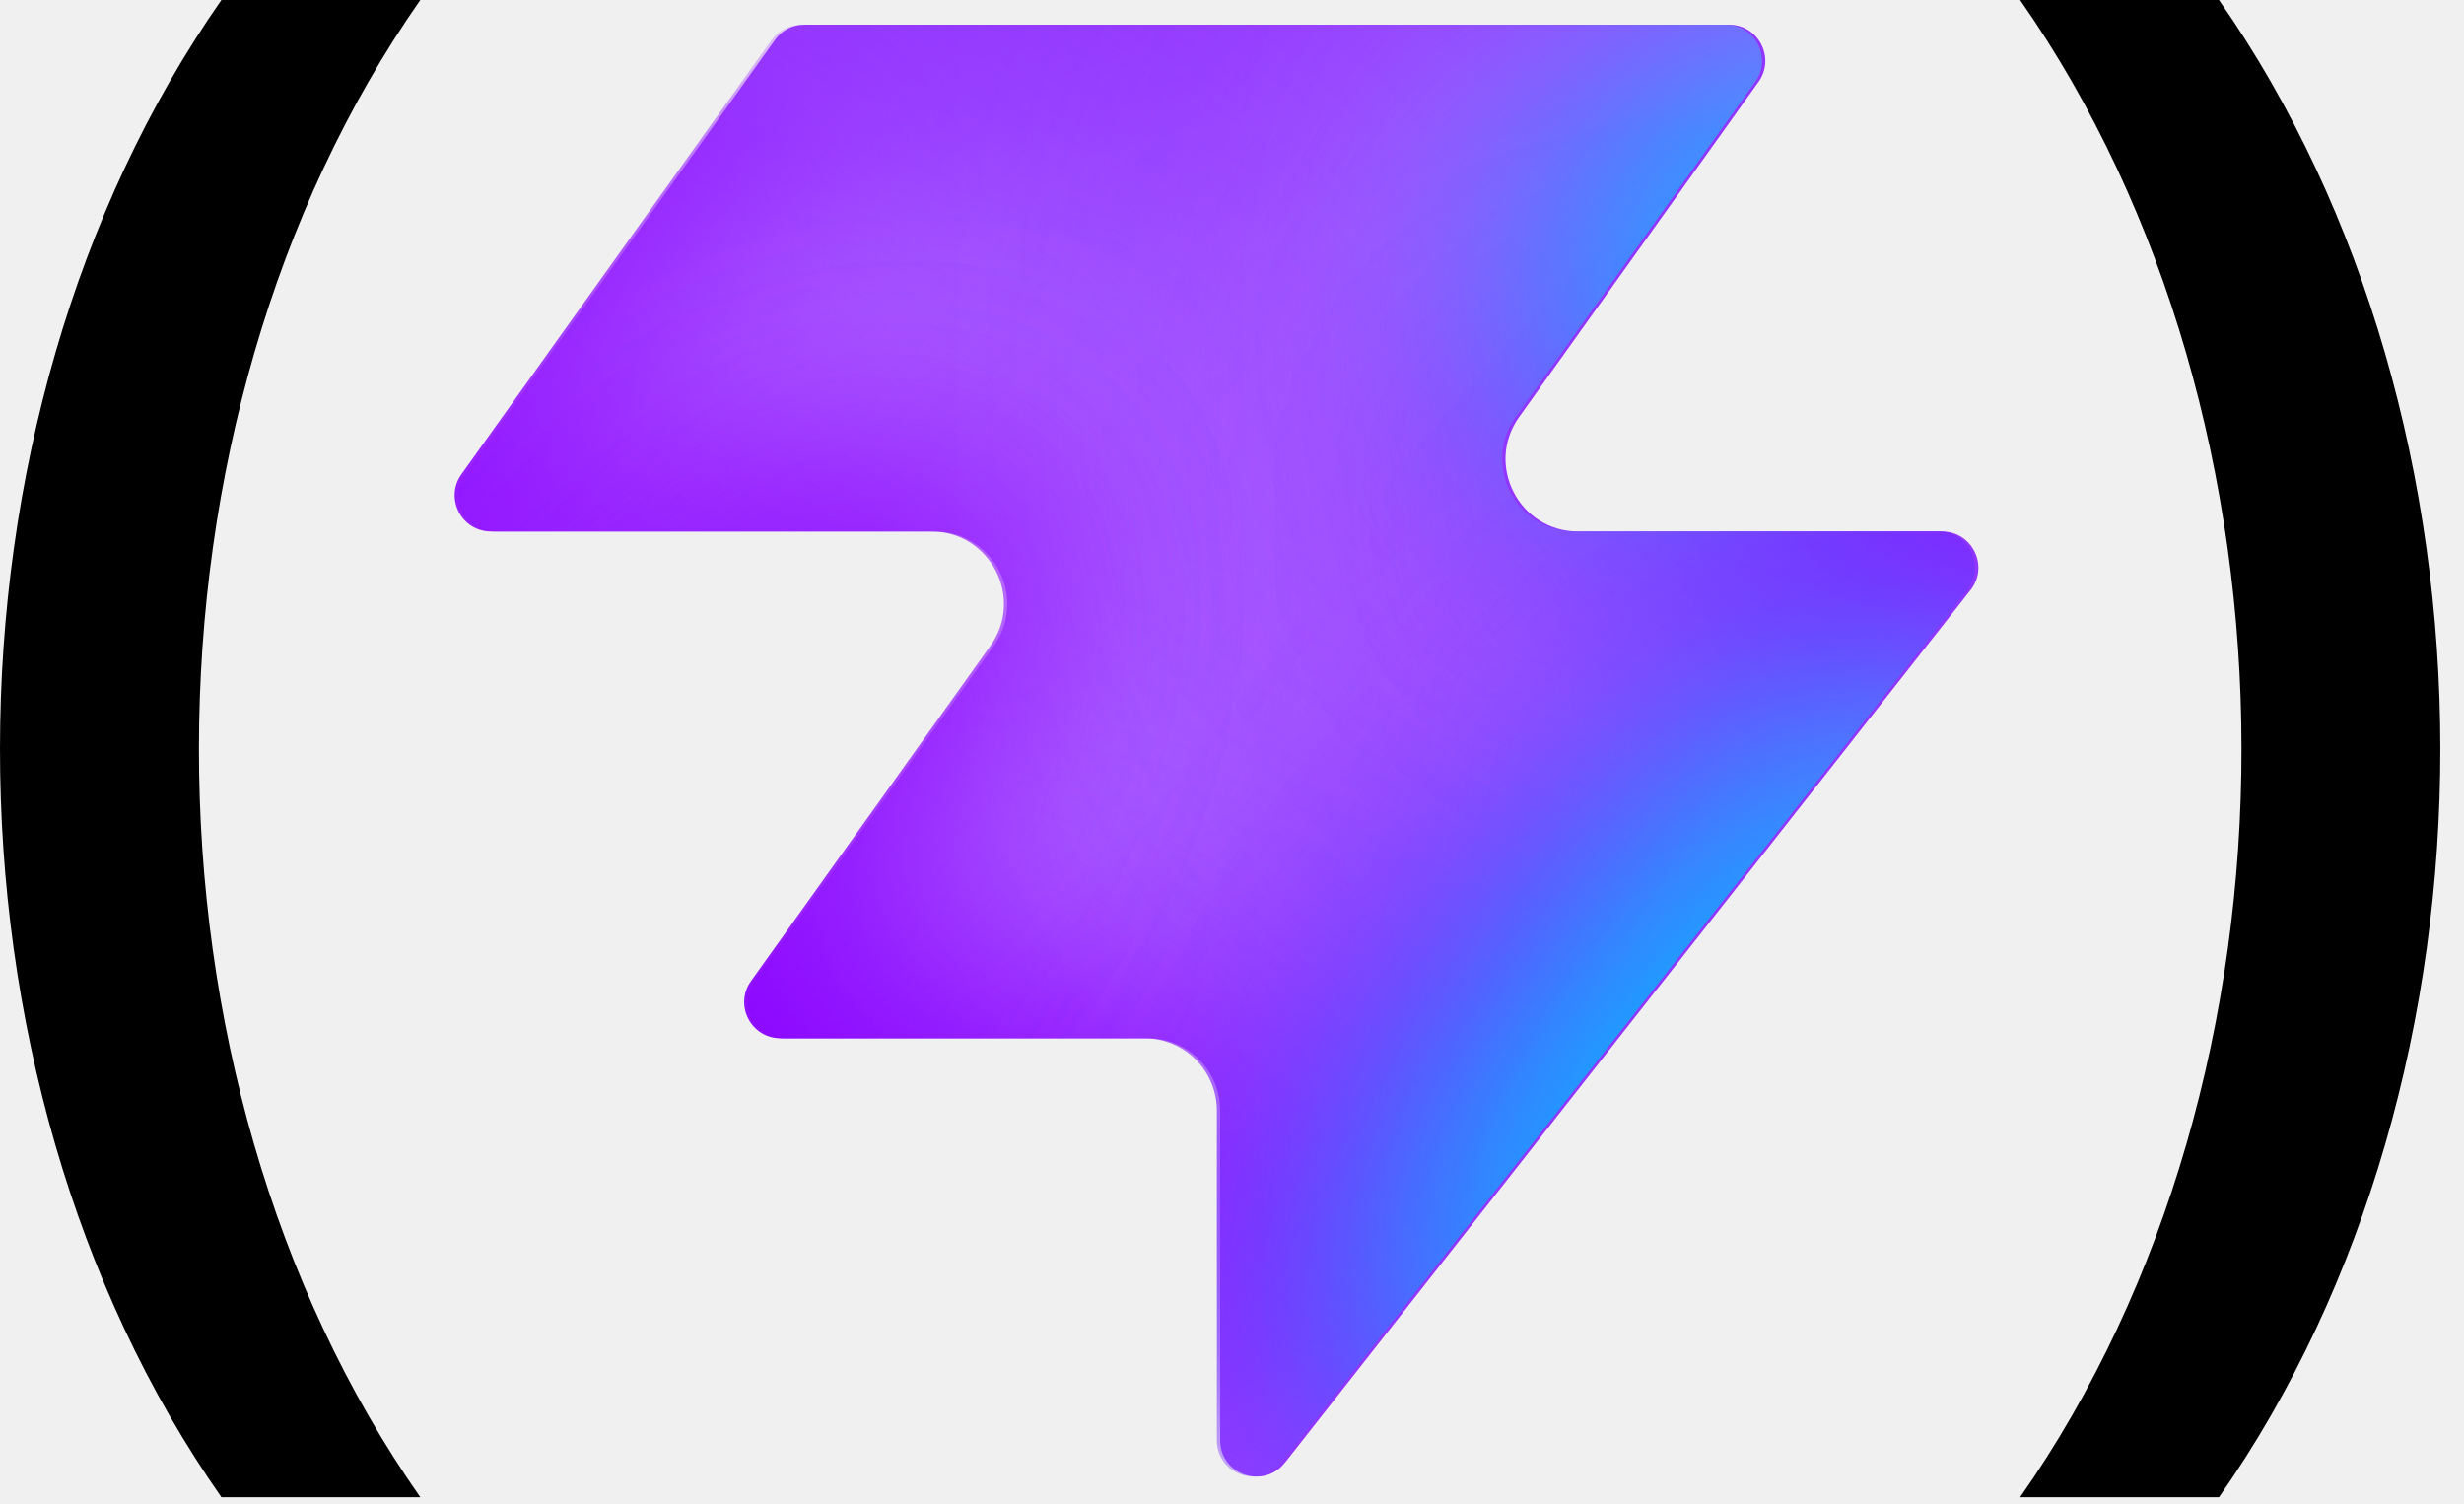
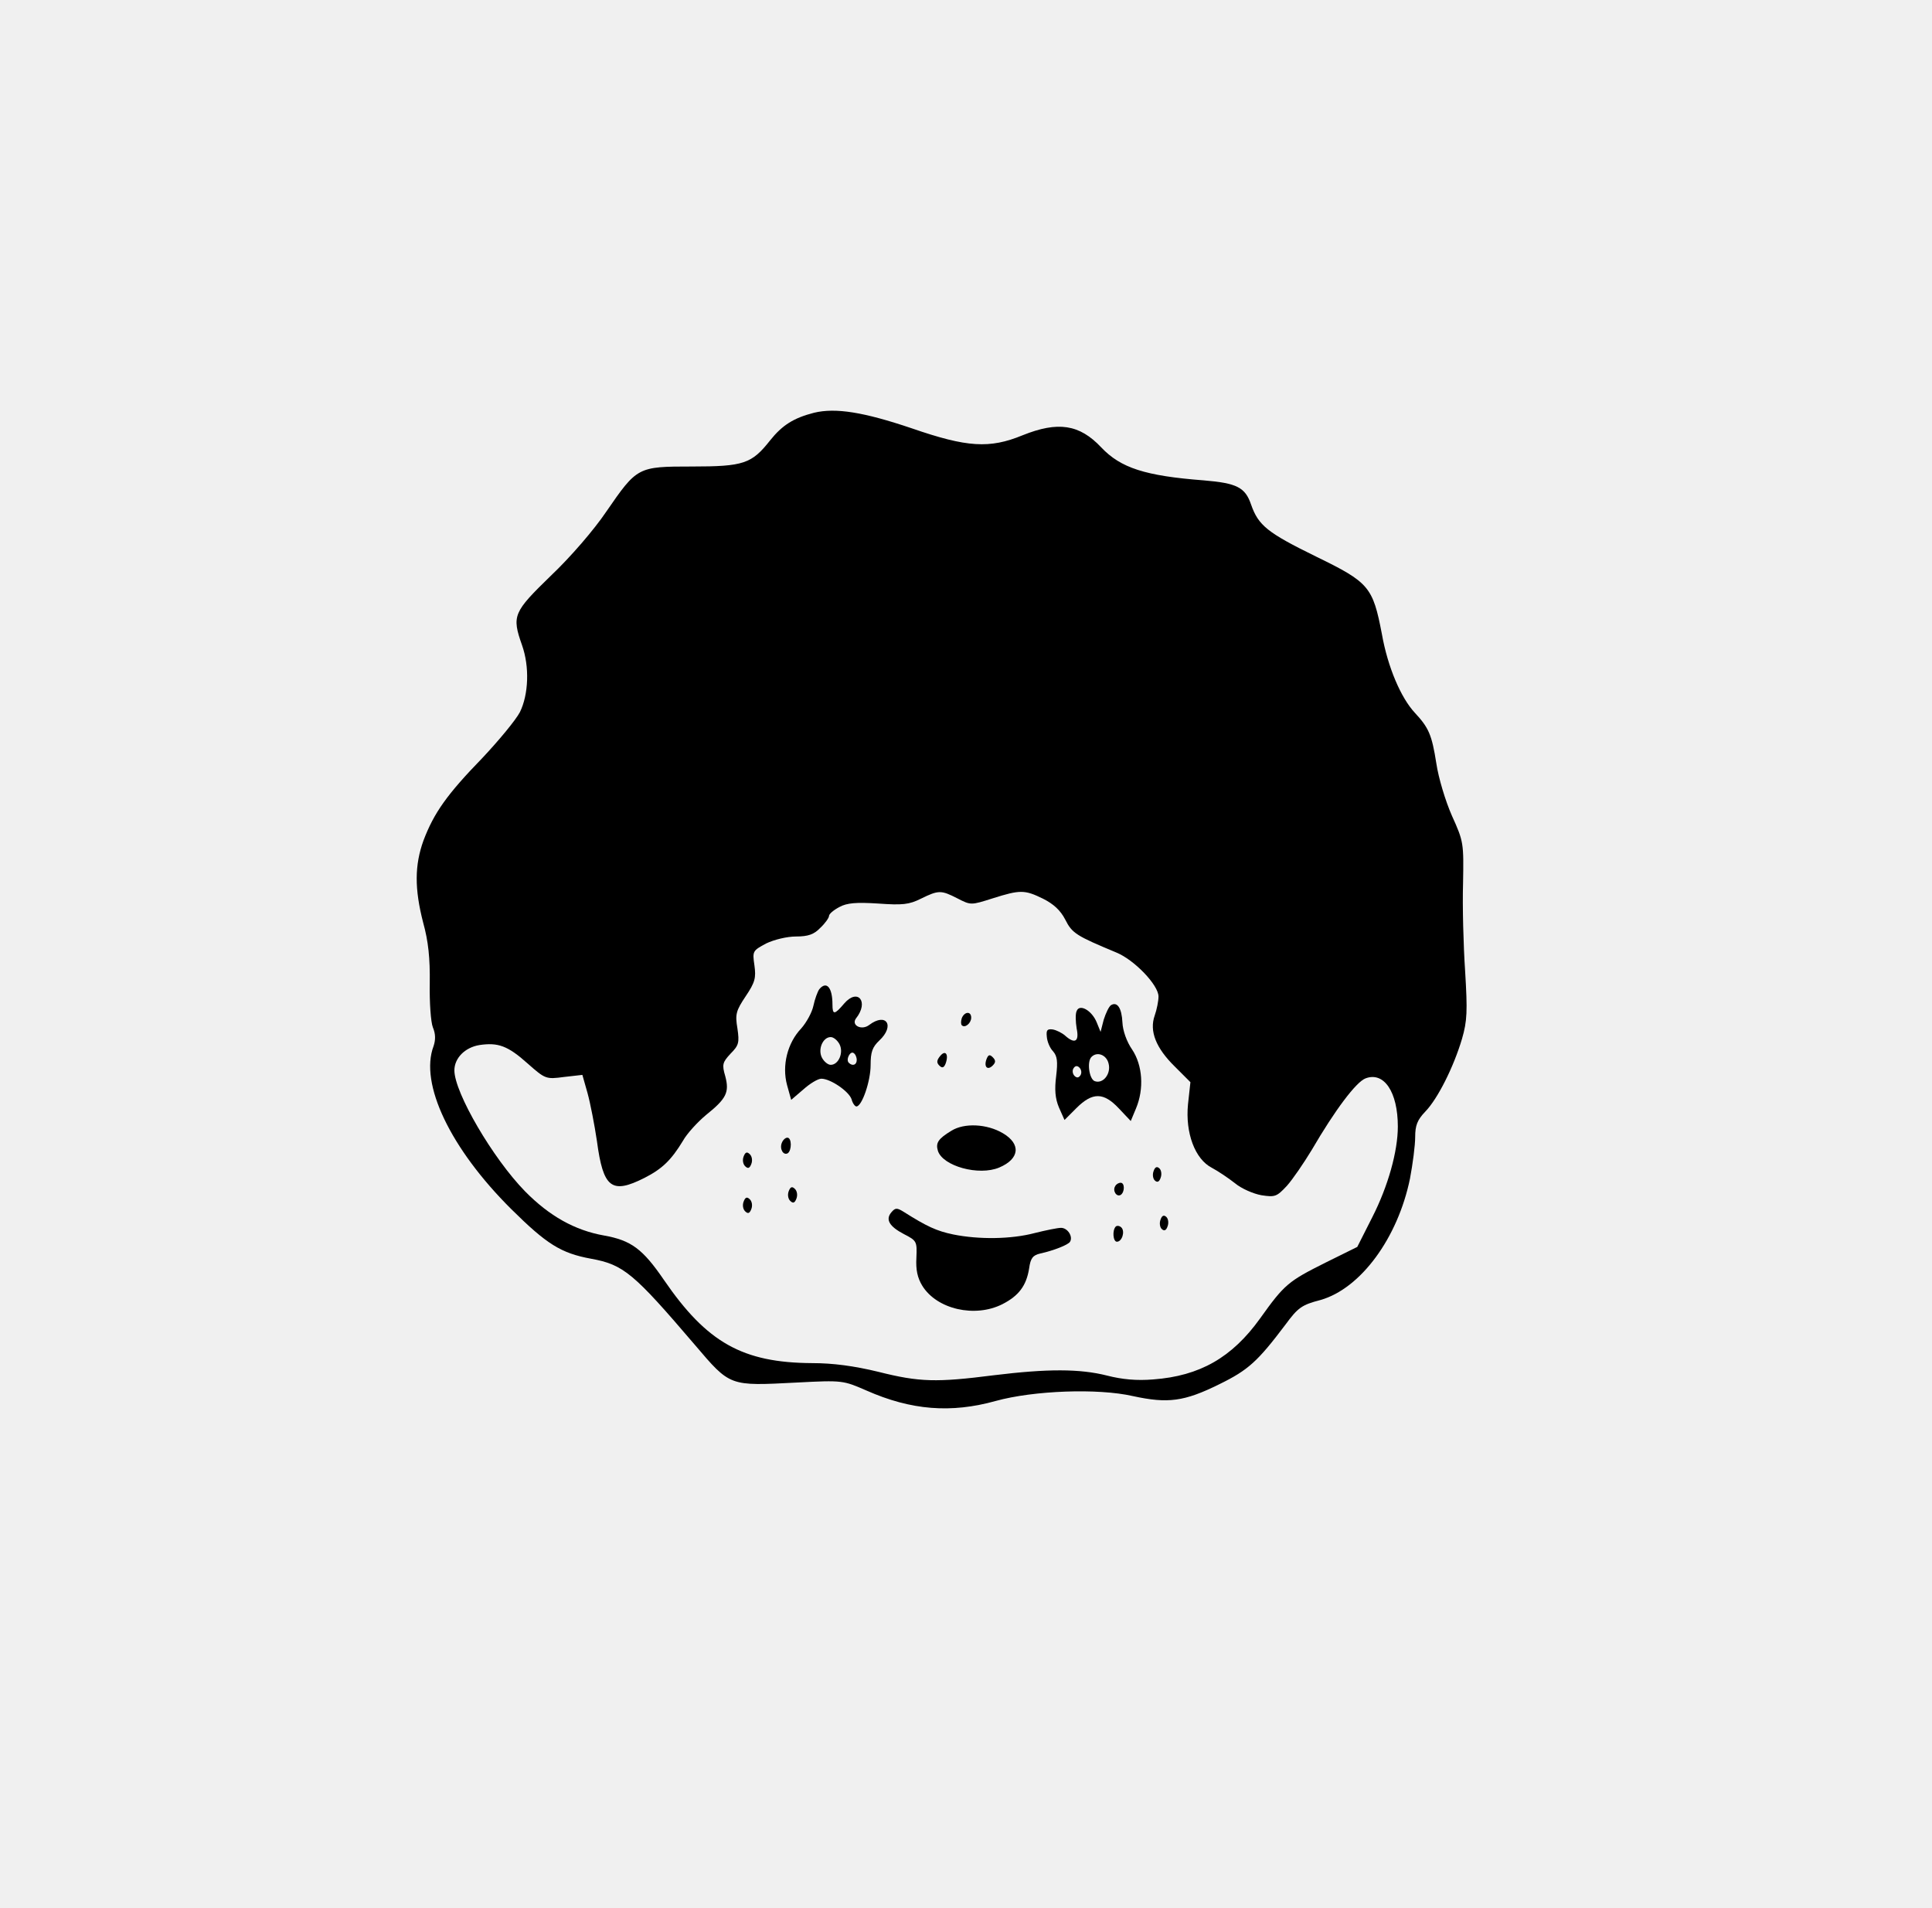
- <svg xmlns="http://www.w3.org/2000/svg" width="77" height="47" fill="none" aria-labelledby="vite-logo-title" viewBox="0 0 77 47">
-   <style>.parenthesis{fill:#000}@media (prefers-color-scheme:dark){.parenthesis{fill:#fff}}</style>
-   <path fill="#9135ff" d="M40.151 45.71c-.663.844-2.02.374-2.02-.699V34.708a2.26 2.26 0 0 0-2.262-2.262H24.493c-.92 0-1.457-1.04-.92-1.788l7.479-10.471c1.07-1.498 0-3.578-1.842-3.578H15.443c-.92 0-1.456-1.04-.92-1.788l9.696-13.576c.213-.297.556-.474.92-.474h28.894c.92 0 1.456 1.04.92 1.788l-7.48 10.472c-1.07 1.497 0 3.578 1.842 3.578h11.376c.944 0 1.474 1.087.89 1.83L40.153 45.712z" />
-   <mask id="a" width="48" height="47" x="14" y="0" maskUnits="userSpaceOnUse" style="mask-type:alpha">
-     <path fill="#000" d="M40.047 45.71c-.663.843-2.02.374-2.02-.699V34.708a2.26 2.26 0 0 0-2.262-2.262H24.389c-.92 0-1.457-1.04-.92-1.788l7.479-10.472c1.07-1.497 0-3.578-1.842-3.578H15.34c-.92 0-1.456-1.04-.92-1.788l9.696-13.575c.213-.297.556-.474.92-.474H53.93c.92 0 1.456 1.04.92 1.788L47.37 13.03c-1.07 1.498 0 3.578 1.842 3.578h11.376c.944 0 1.474 1.088.89 1.831L40.049 45.712z" />
-   </mask>
-   <g mask="url(#a)">
-     <g filter="url(#b)">
-       <ellipse cx="5.508" cy="14.704" fill="#eee6ff" rx="5.508" ry="14.704" transform="rotate(269.814 20.96 11.29)scale(-1 1)" />
-     </g>
-     <g filter="url(#c)">
-       <ellipse cx="10.399" cy="29.851" fill="#eee6ff" rx="10.399" ry="29.851" transform="rotate(89.814 -16.902 -8.275)scale(1 -1)" />
-     </g>
-     <g filter="url(#d)">
-       <ellipse cx="5.508" cy="30.487" fill="#8900ff" rx="5.508" ry="30.487" transform="rotate(89.814 -19.197 -7.127)scale(1 -1)" />
-     </g>
-     <g filter="url(#e)">
-       <ellipse cx="5.508" cy="30.599" fill="#8900ff" rx="5.508" ry="30.599" transform="rotate(89.814 -25.928 4.177)scale(1 -1)" />
-     </g>
-     <g filter="url(#f)">
-       <ellipse cx="5.508" cy="30.599" fill="#8900ff" rx="5.508" ry="30.599" transform="rotate(89.814 -25.738 5.52)scale(1 -1)" />
-     </g>
-     <g filter="url(#g)">
-       <ellipse cx="14.072" cy="22.078" fill="#eee6ff" rx="14.072" ry="22.078" transform="rotate(93.35 31.245 55.578)scale(-1 1)" />
-     </g>
-     <g filter="url(#h)">
-       <ellipse cx="3.47" cy="21.501" fill="#8900ff" rx="3.47" ry="21.501" transform="rotate(89.009 35.419 55.202)scale(-1 1)" />
-     </g>
-     <g filter="url(#i)">
-       <ellipse cx="3.47" cy="21.501" fill="#8900ff" rx="3.47" ry="21.501" transform="rotate(89.009 35.419 55.202)scale(-1 1)" />
-     </g>
-     <g filter="url(#j)">
-       <ellipse cx="14.592" cy="9.743" fill="#8900ff" rx="4.407" ry="29.108" transform="rotate(39.51 14.592 9.743)" />
-     </g>
-     <g filter="url(#k)">
-       <ellipse cx="61.728" cy="-5.321" fill="#8900ff" rx="4.407" ry="29.108" transform="rotate(37.892 61.728 -5.32)" />
-     </g>
-     <g filter="url(#l)">
-       <ellipse cx="55.618" cy="7.104" fill="#00c2ff" rx="5.971" ry="9.665" transform="rotate(37.892 55.618 7.104)" />
-     </g>
-     <g filter="url(#m)">
-       <ellipse cx="12.326" cy="39.103" fill="#8900ff" rx="4.407" ry="29.108" transform="rotate(37.892 12.326 39.103)" />
-     </g>
-     <g filter="url(#n)">
-       <ellipse cx="12.326" cy="39.103" fill="#8900ff" rx="4.407" ry="29.108" transform="rotate(37.892 12.326 39.103)" />
-     </g>
-     <g filter="url(#o)">
-       <ellipse cx="49.857" cy="30.678" fill="#8900ff" rx="4.407" ry="29.108" transform="rotate(37.892 49.857 30.678)" />
-     </g>
-     <g filter="url(#p)">
-       <ellipse cx="52.623" cy="33.171" fill="#00c2ff" rx="5.971" ry="15.297" transform="rotate(37.892 52.623 33.17)" />
-     </g>
+ <svg xmlns="http://www.w3.org/2000/svg" version="1.0" width="557pt" height="550pt" viewBox="0 0 557 550" preserveAspectRatio="xMidYMid meet">
+   <g transform="translate(0,550) scale(0.1,-0.1)" fill="#000000" stroke="none">
+     <path d="M2347 4310 c-59 -15 -92 -36 -127 -80 -53 -67 -76 -75 -225 -75 -157 0 -158 -1 -247 -130 -35 -52 -103 -131 -160 -185 -108 -105 -113 -115 -83 -200 22 -62 19 -142 -6 -193 -12 -23 -61 -82 -108 -132 -103 -106 -140 -159 -170 -238 -26 -72 -26 -140 -1 -237 15 -54 20 -103 19 -175 -1 -55 3 -112 9 -127 8 -19 8 -36 2 -54 -41 -108 48 -295 224 -470 102 -101 143 -127 230 -143 94 -17 123 -42 299 -248 103 -121 99 -119 294 -109 133 7 134 6 201 -23 129 -57 244 -66 373 -30 109 30 294 37 395 14 101 -22 148 -16 249 34 84 41 111 66 191 172 36 49 47 57 101 71 116 33 223 179 258 350 8 42 15 96 15 120 0 33 6 49 29 73 36 37 82 129 106 210 15 52 16 79 9 195 -5 74 -8 188 -6 253 2 116 2 120 -32 195 -19 43 -39 110 -45 151 -13 83 -22 103 -62 146 -40 43 -78 131 -95 227 -26 136 -37 149 -189 223 -141 69 -167 90 -188 150 -17 50 -41 62 -136 70 -170 13 -240 36 -296 95 -63 67 -125 76 -227 35 -95 -39 -160 -35 -319 20 -139 47 -220 60 -282 45z m413 -1400 c39 -20 39 -20 102 0 79 25 92 25 145 -1 30 -15 50 -33 64 -60 20 -40 32 -47 147 -95 52 -21 122 -94 122 -127 0 -13 -5 -38 -11 -55 -16 -45 4 -94 58 -147 l45 -45 -7 -64 c-8 -82 20 -158 69 -183 17 -9 47 -29 66 -44 19 -16 54 -31 77 -35 39 -6 44 -4 73 27 17 19 49 66 72 104 67 115 128 196 155 206 53 20 93 -39 93 -139 0 -71 -28 -172 -74 -262 l-43 -85 -91 -45 c-108 -54 -119 -63 -189 -161 -81 -113 -174 -166 -308 -176 -48 -4 -90 0 -133 11 -79 20 -172 20 -327 1 -165 -21 -214 -20 -333 10 -70 17 -131 25 -190 25 -201 1 -304 59 -428 240 -61 89 -94 114 -173 128 -84 15 -157 56 -227 127 -93 95 -204 285 -204 349 0 35 30 66 72 73 54 8 82 -2 139 -53 51 -45 53 -46 105 -39 l53 6 15 -53 c8 -29 20 -91 27 -138 18 -135 42 -154 137 -106 51 26 77 51 111 107 11 20 41 53 66 74 60 48 68 66 56 112 -10 34 -8 40 15 65 24 24 26 32 20 73 -7 41 -4 51 24 93 27 40 30 53 25 89 -6 41 -5 42 34 63 23 11 60 20 86 20 35 0 52 6 70 25 14 13 25 29 25 34 0 6 13 17 30 26 22 12 49 14 112 10 70 -5 89 -3 123 14 51 25 58 25 105 1z" />
+     <path d="M2362 2648 c-5 -7 -13 -29 -17 -48 -4 -19 -20 -48 -35 -65 -40 -42 -56 -107 -41 -163 l12 -43 35 30 c19 17 42 31 52 31 26 0 79 -36 87 -59 3 -12 10 -21 14 -21 16 0 41 73 41 119 0 38 5 52 25 71 46 43 20 82 -29 45 -22 -17 -53 -1 -38 19 38 48 5 88 -34 43 -28 -33 -34 -34 -34 -3 0 49 -17 69 -38 44z m58 -158 c13 -24 -2 -60 -25 -60 -8 0 -19 9 -25 20 -13 24 2 60 25 60 8 0 19 -9 25 -20z m50 -46 c0 -14 -12 -19 -23 -8 -9 9 4 35 14 28 5 -3 9 -12 9 -20z" />
+     <path d="M3203 2602 c-6 -4 -15 -23 -21 -42 l-9 -35 -11 27 c-14 35 -50 55 -58 33 -4 -8 -3 -31 0 -50 8 -38 -5 -46 -33 -21 -9 8 -25 16 -36 18 -16 2 -19 -2 -17 -21 1 -14 9 -33 18 -42 12 -14 14 -29 9 -71 -5 -39 -3 -65 8 -91 l16 -36 34 34 c47 47 79 46 123 -1 l34 -36 15 36 c24 57 19 125 -11 170 -16 23 -27 55 -28 78 -2 42 -15 61 -33 50z m-7 -168 c8 -30 -16 -60 -40 -51 -16 6 -23 57 -9 70 16 16 43 6 49 -19z m-81 -34 c-5 -8 -11 -8 -17 -2 -6 6 -7 16 -3 22 5 8 11 8 17 2 6 -6 7 -16 3 -22z" />
+     <path d="M2773 2565 c-3 -9 -3 -18 0 -21 9 -9 27 6 27 22 0 19 -19 18 -27 -1z" />
+     <path d="M2711 2456 c-11 -13 -11 -20 -3 -28 8 -8 13 -7 18 5 10 27 0 41 -15 23z" />
+     <path d="M2844 2446 c-8 -22 3 -33 18 -18 9 9 9 15 0 24 -9 9 -13 7 -18 -6z" />
+     <path d="M2743 2240 c-38 -23 -46 -35 -39 -58 14 -44 118 -73 177 -48 59 25 63 68 10 99 -46 27 -111 30 -148 7z" />
+     <path d="M2254 2205 c-7 -17 4 -37 17 -30 12 8 12 45 -1 45 -6 0 -13 -7 -16 -15z" />
+     <path d="M2144 2166 c-4 -10 -2 -22 4 -28 8 -8 13 -7 18 6 4 10 2 22 -4 28 -8 8 -13 7 -18 -6z" />
+     <path d="M3326 2124 c-4 -10 -2 -22 3 -27 7 -7 13 -5 17 7 4 10 2 22 -3 27 -7 7 -13 5 -17 -7z" />
+     <path d="M3215 2080 c-8 -13 4 -32 16 -25 12 8 12 35 0 35 -6 0 -13 -4 -16 -10z" />
+     <path d="M2274 2066 c-4 -10 -2 -22 4 -28 8 -8 13 -7 18 6 4 10 2 22 -4 28 -8 8 -13 7 -18 -6z" />
+     <path d="M2144 2036 c-4 -10 -2 -22 4 -28 8 -8 13 -7 18 6 4 10 2 22 -4 28 -8 8 -13 7 -18 -6z" />
+     <path d="M2570 2005 c-18 -21 -6 -41 36 -63 37 -19 38 -21 36 -68 -2 -35 3 -58 17 -81 42 -68 152 -93 231 -53 47 24 69 53 77 103 4 30 11 38 32 43 37 8 81 25 86 34 9 15 -7 40 -26 40 -10 0 -44 -7 -76 -15 -68 -18 -161 -19 -235 -4 -48 10 -76 23 -144 66 -18 11 -23 11 -34 -2z" />
+     <path d="M3346 1984 c-4 -10 -2 -22 3 -27 7 -7 13 -5 17 7 4 10 2 22 -3 27 -7 7 -13 5 -17 -7z" />
+     <path d="M3217 1964 c-11 -11 -8 -44 3 -44 15 0 24 30 13 41 -5 5 -12 6 -16 3z" />
  </g>
-   <path d="M6.919 0c-9.198 13.166-9.252 33.575 0 46.789h6.215c-9.25-13.214-9.196-33.623 0-46.789zm62.424 0h-6.215c9.198 13.166 9.252 33.575 0 46.789h6.215c9.25-13.214 9.196-33.623 0-46.789" class="parenthesis" />
-   <defs>
-     <filter id="b" width="60.045" height="41.654" x="-5.564" y="16.92" color-interpolation-filters="sRGB" filterUnits="userSpaceOnUse">
-       <feFlood flood-opacity="0" result="BackgroundImageFix" />
-       <feBlend in="SourceGraphic" in2="BackgroundImageFix" result="shape" />
-       <feGaussianBlur result="effect1_foregroundBlur_2002_17286" stdDeviation="7.659" />
-     </filter>
-     <filter id="c" width="90.34" height="51.437" x="-40.407" y="-6.762" color-interpolation-filters="sRGB" filterUnits="userSpaceOnUse">
-       <feFlood flood-opacity="0" result="BackgroundImageFix" />
-       <feBlend in="SourceGraphic" in2="BackgroundImageFix" result="shape" />
-       <feGaussianBlur result="effect1_foregroundBlur_2002_17286" stdDeviation="7.659" />
-     </filter>
-     <filter id="d" width="79.355" height="29.4" x="-35.435" y="2.801" color-interpolation-filters="sRGB" filterUnits="userSpaceOnUse">
-       <feFlood flood-opacity="0" result="BackgroundImageFix" />
-       <feBlend in="SourceGraphic" in2="BackgroundImageFix" result="shape" />
-       <feGaussianBlur result="effect1_foregroundBlur_2002_17286" stdDeviation="4.596" />
-     </filter>
-     <filter id="e" width="79.579" height="29.4" x="-30.84" y="20.8" color-interpolation-filters="sRGB" filterUnits="userSpaceOnUse">
-       <feFlood flood-opacity="0" result="BackgroundImageFix" />
-       <feBlend in="SourceGraphic" in2="BackgroundImageFix" result="shape" />
-       <feGaussianBlur result="effect1_foregroundBlur_2002_17286" stdDeviation="4.596" />
-     </filter>
-     <filter id="f" width="79.579" height="29.4" x="-29.307" y="21.949" color-interpolation-filters="sRGB" filterUnits="userSpaceOnUse">
-       <feFlood flood-opacity="0" result="BackgroundImageFix" />
-       <feBlend in="SourceGraphic" in2="BackgroundImageFix" result="shape" />
-       <feGaussianBlur result="effect1_foregroundBlur_2002_17286" stdDeviation="4.596" />
-     </filter>
-     <filter id="g" width="74.749" height="58.852" x="29.961" y="-17.13" color-interpolation-filters="sRGB" filterUnits="userSpaceOnUse">
-       <feFlood flood-opacity="0" result="BackgroundImageFix" />
-       <feBlend in="SourceGraphic" in2="BackgroundImageFix" result="shape" />
-       <feGaussianBlur result="effect1_foregroundBlur_2002_17286" stdDeviation="7.659" />
-     </filter>
-     <filter id="h" width="61.377" height="25.362" x="37.754" y="3.055" color-interpolation-filters="sRGB" filterUnits="userSpaceOnUse">
-       <feFlood flood-opacity="0" result="BackgroundImageFix" />
-       <feBlend in="SourceGraphic" in2="BackgroundImageFix" result="shape" />
-       <feGaussianBlur result="effect1_foregroundBlur_2002_17286" stdDeviation="4.596" />
-     </filter>
-     <filter id="i" width="61.377" height="25.362" x="37.754" y="3.055" color-interpolation-filters="sRGB" filterUnits="userSpaceOnUse">
-       <feFlood flood-opacity="0" result="BackgroundImageFix" />
-       <feBlend in="SourceGraphic" in2="BackgroundImageFix" result="shape" />
-       <feGaussianBlur result="effect1_foregroundBlur_2002_17286" stdDeviation="4.596" />
-     </filter>
-     <filter id="j" width="56.045" height="63.649" x="-13.43" y="-22.082" color-interpolation-filters="sRGB" filterUnits="userSpaceOnUse">
-       <feFlood flood-opacity="0" result="BackgroundImageFix" />
-       <feBlend in="SourceGraphic" in2="BackgroundImageFix" result="shape" />
-       <feGaussianBlur result="effect1_foregroundBlur_2002_17286" stdDeviation="4.596" />
-     </filter>
-     <filter id="k" width="54.814" height="64.646" x="34.321" y="-37.644" color-interpolation-filters="sRGB" filterUnits="userSpaceOnUse">
-       <feFlood flood-opacity="0" result="BackgroundImageFix" />
-       <feBlend in="SourceGraphic" in2="BackgroundImageFix" result="shape" />
-       <feGaussianBlur result="effect1_foregroundBlur_2002_17286" stdDeviation="4.596" />
-     </filter>
-     <filter id="l" width="33.541" height="35.313" x="38.847" y="-10.552" color-interpolation-filters="sRGB" filterUnits="userSpaceOnUse">
-       <feFlood flood-opacity="0" result="BackgroundImageFix" />
-       <feBlend in="SourceGraphic" in2="BackgroundImageFix" result="shape" />
-       <feGaussianBlur result="effect1_foregroundBlur_2002_17286" stdDeviation="4.596" />
-     </filter>
-     <filter id="m" width="54.814" height="64.646" x="-15.081" y="6.78" color-interpolation-filters="sRGB" filterUnits="userSpaceOnUse">
-       <feFlood flood-opacity="0" result="BackgroundImageFix" />
-       <feBlend in="SourceGraphic" in2="BackgroundImageFix" result="shape" />
-       <feGaussianBlur result="effect1_foregroundBlur_2002_17286" stdDeviation="4.596" />
-     </filter>
-     <filter id="n" width="54.814" height="64.646" x="-15.081" y="6.78" color-interpolation-filters="sRGB" filterUnits="userSpaceOnUse">
-       <feFlood flood-opacity="0" result="BackgroundImageFix" />
-       <feBlend in="SourceGraphic" in2="BackgroundImageFix" result="shape" />
-       <feGaussianBlur result="effect1_foregroundBlur_2002_17286" stdDeviation="4.596" />
-     </filter>
-     <filter id="o" width="54.814" height="64.646" x="22.45" y="-1.645" color-interpolation-filters="sRGB" filterUnits="userSpaceOnUse">
-       <feFlood flood-opacity="0" result="BackgroundImageFix" />
-       <feBlend in="SourceGraphic" in2="BackgroundImageFix" result="shape" />
-       <feGaussianBlur result="effect1_foregroundBlur_2002_17286" stdDeviation="4.596" />
-     </filter>
-     <filter id="p" width="39.409" height="43.623" x="32.919" y="11.36" color-interpolation-filters="sRGB" filterUnits="userSpaceOnUse">
-       <feFlood flood-opacity="0" result="BackgroundImageFix" />
-       <feBlend in="SourceGraphic" in2="BackgroundImageFix" result="shape" />
-       <feGaussianBlur result="effect1_foregroundBlur_2002_17286" stdDeviation="4.596" />
-     </filter>
-   </defs>
</svg>
